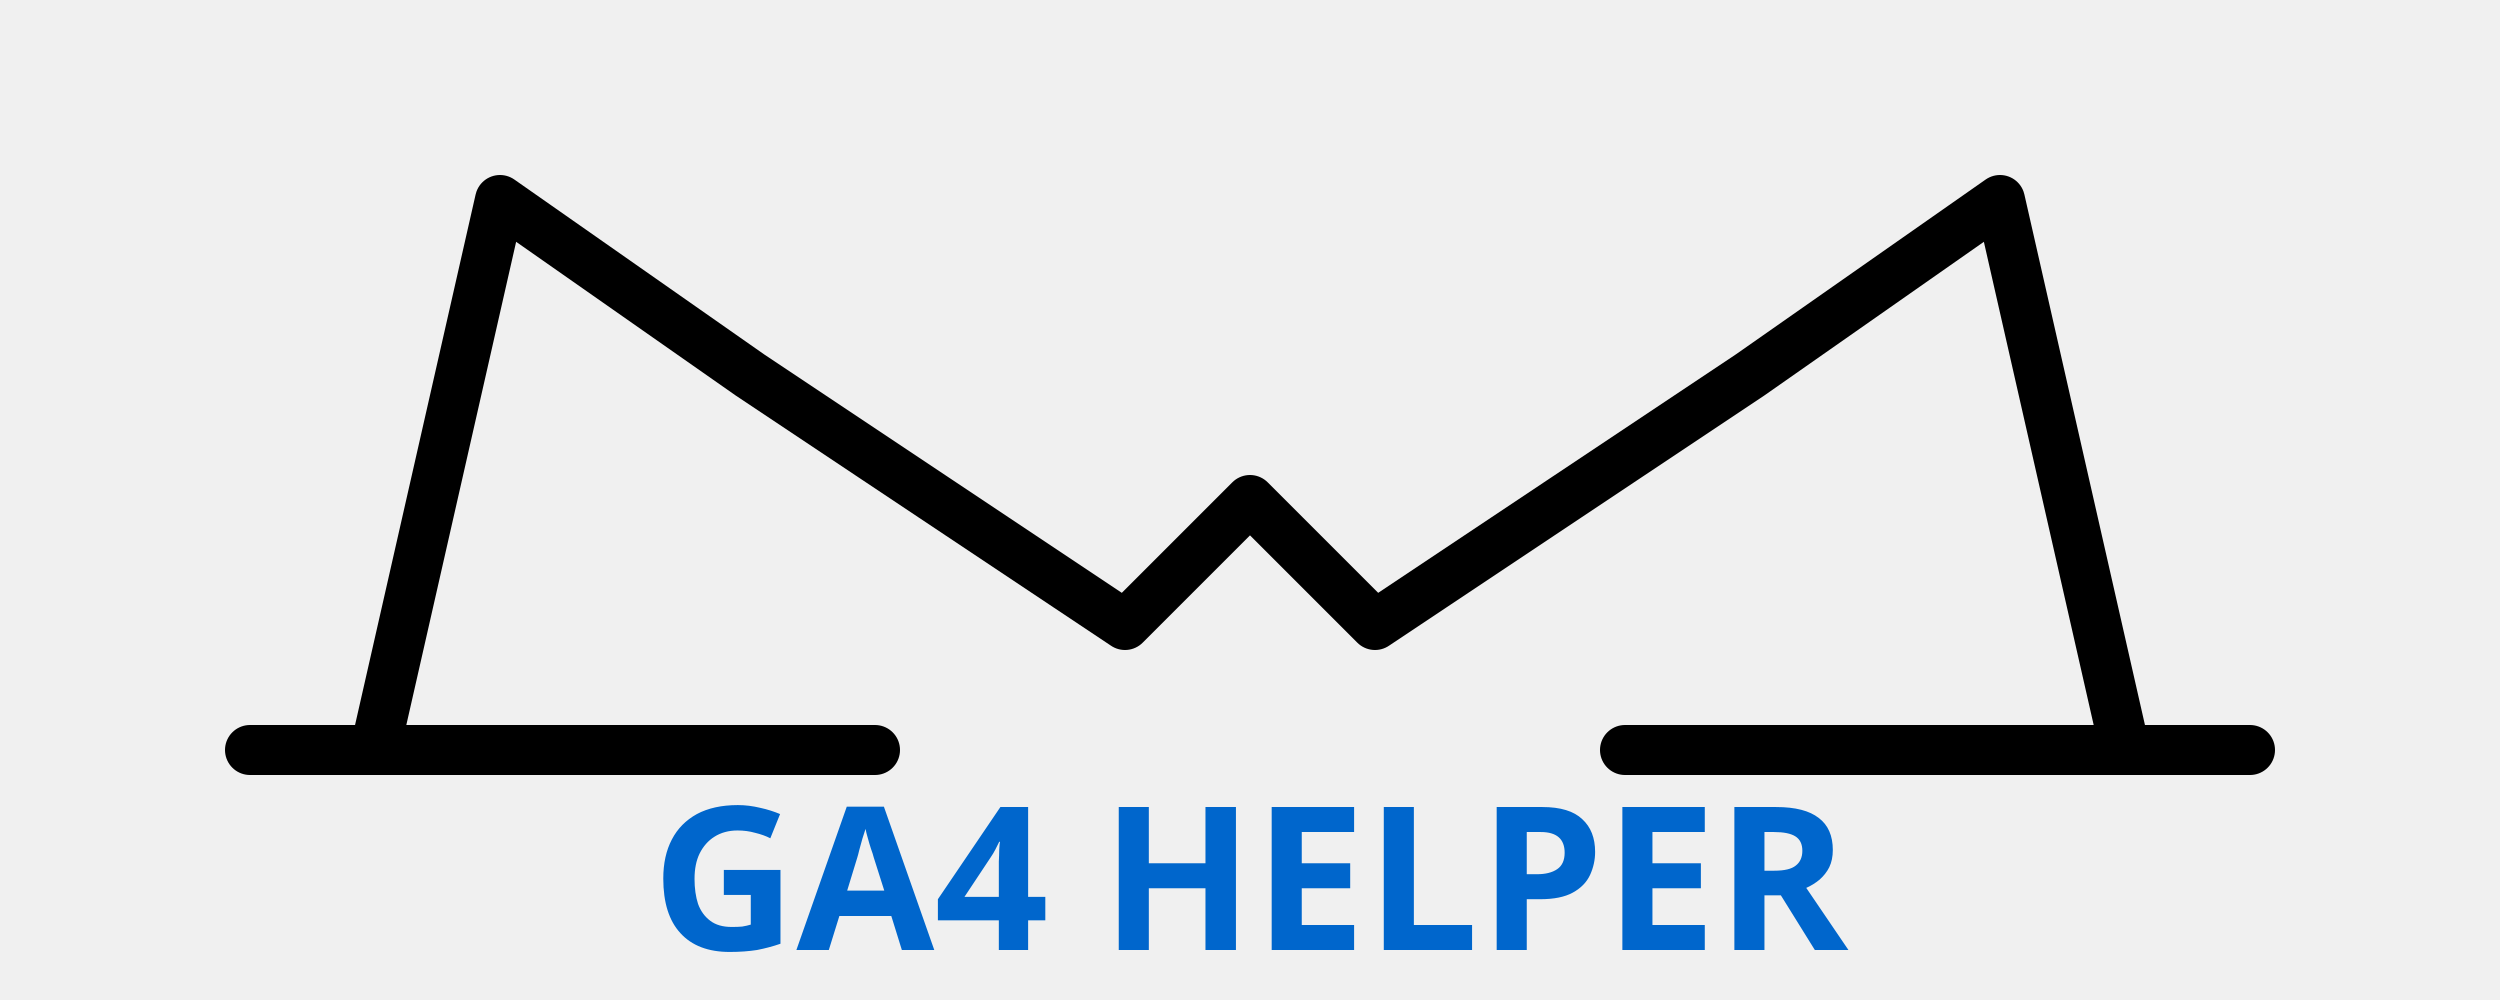
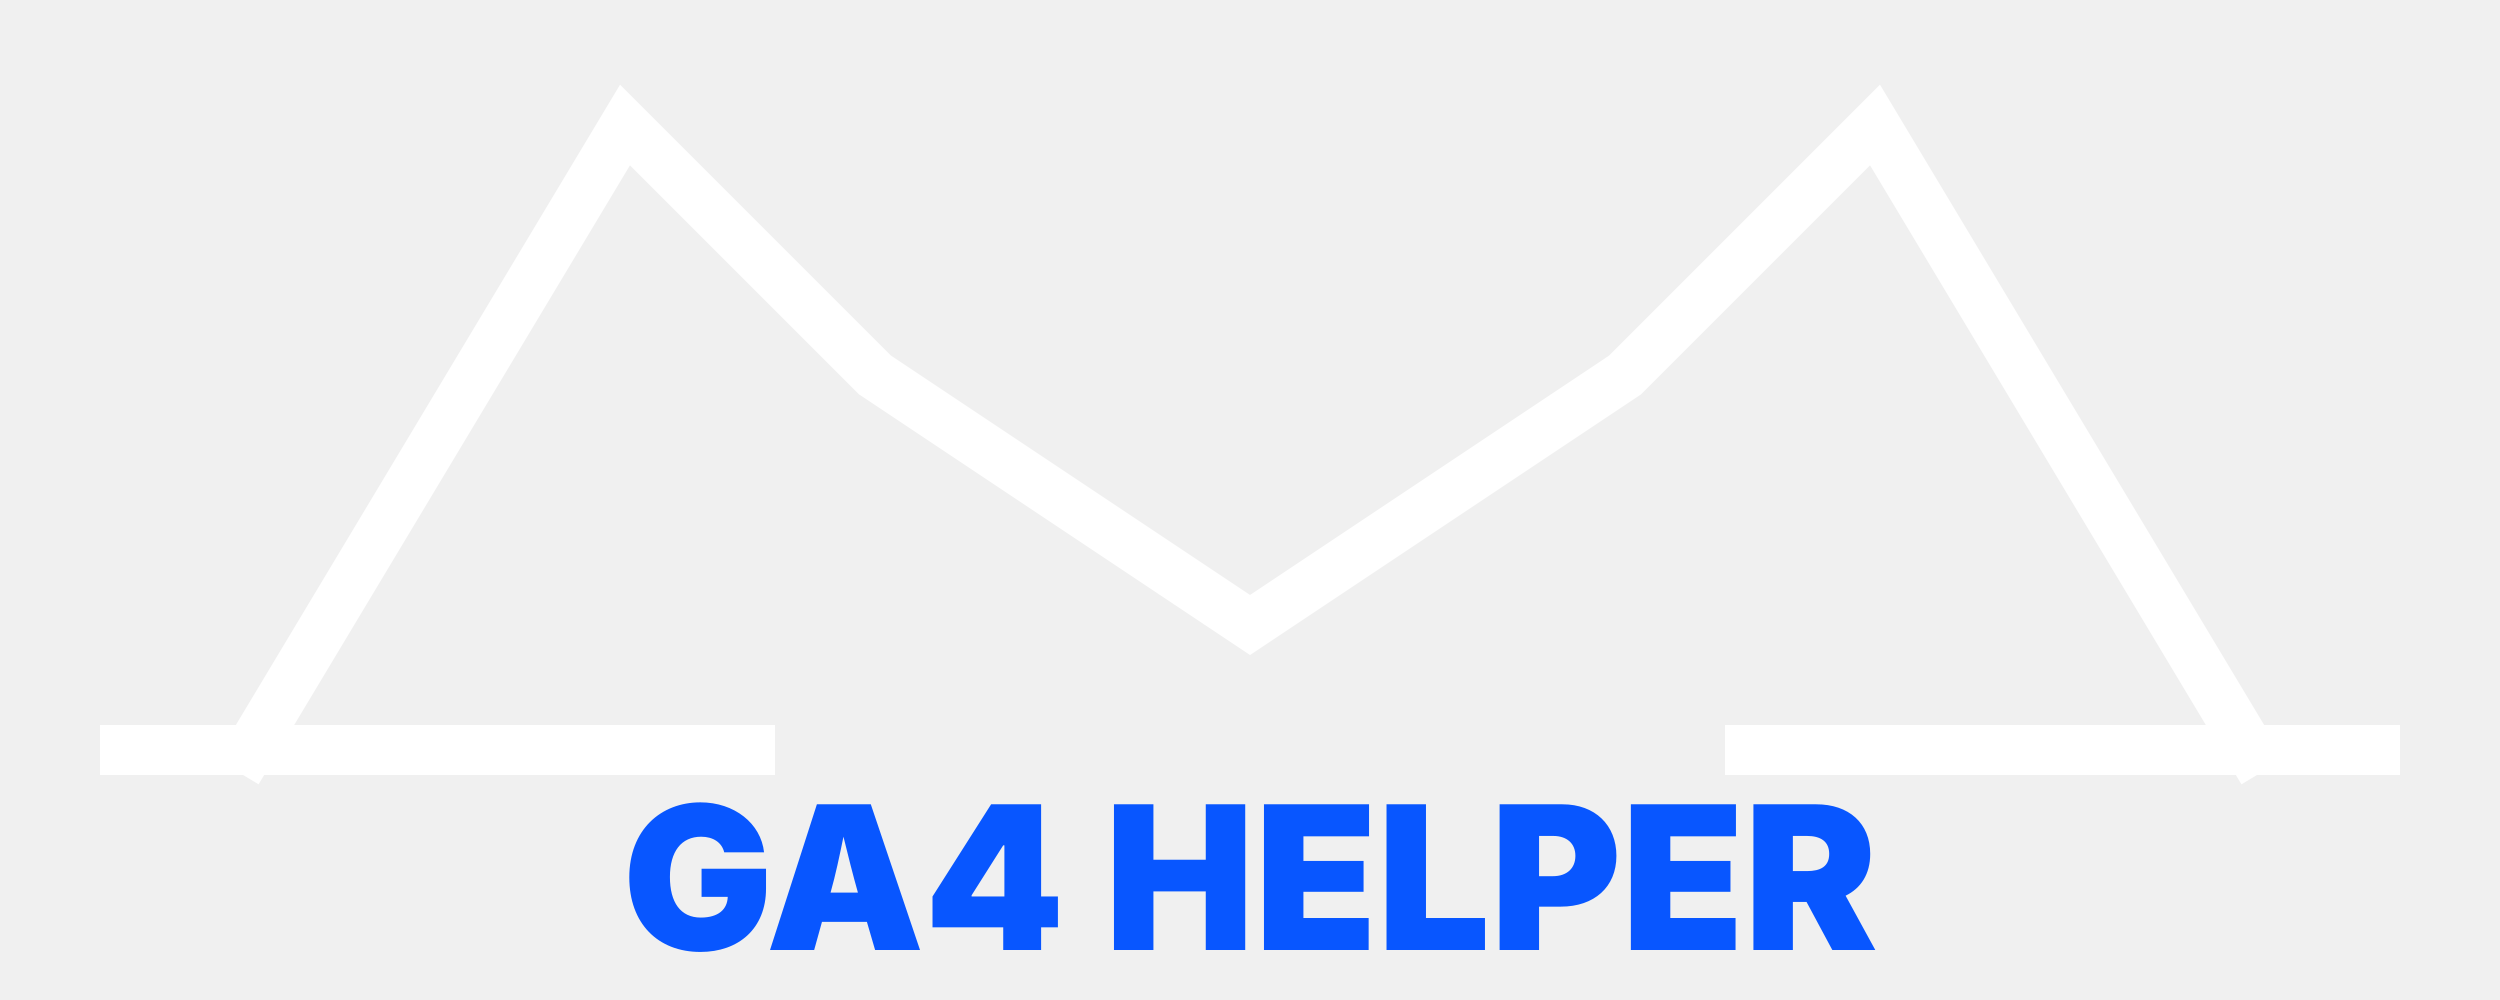
<svg xmlns="http://www.w3.org/2000/svg" width="100" height="40" viewBox="0 0 100 40" fill="none">
-   <path d="M15 30 L20 8 L30 15 L45 25 L50 20 L55 25 L70 15 L80 8 L85 30" stroke="#000000" stroke-width="2" fill="none" stroke-linecap="round" stroke-linejoin="round" />
-   <path d="M10 30 L35 30 M65 30 L90 30" stroke="#000000" stroke-width="2" stroke-linecap="round" />
-   <text x="50" y="38" text-anchor="middle" font-family="Arial Black, Helvetica Bold, sans-serif" font-size="8" font-weight="900" fill="#0066cc">GA4 HELPER</text>
+   <path d="M10 30 L25 5 L35 15 L50 25 L65 15 L75 5 L90 30" stroke="white" stroke-width="2" fill="none" stroke-linecap="square" />
+   <path d="M25 5 L35 15 L50 25 L65 15 L75 5" stroke="white" stroke-width="1.5" fill="none" stroke-linecap="square" />
+   <path d="M5 30 L30 30 M70 30 L95 30" stroke="white" stroke-width="2" stroke-linecap="square" />
+   <text x="50" y="38" text-anchor="middle" font-family="Inter, sans-serif" font-size="8" font-weight="900" fill="#0856FF">GA4 HELPER</text>
</svg>
